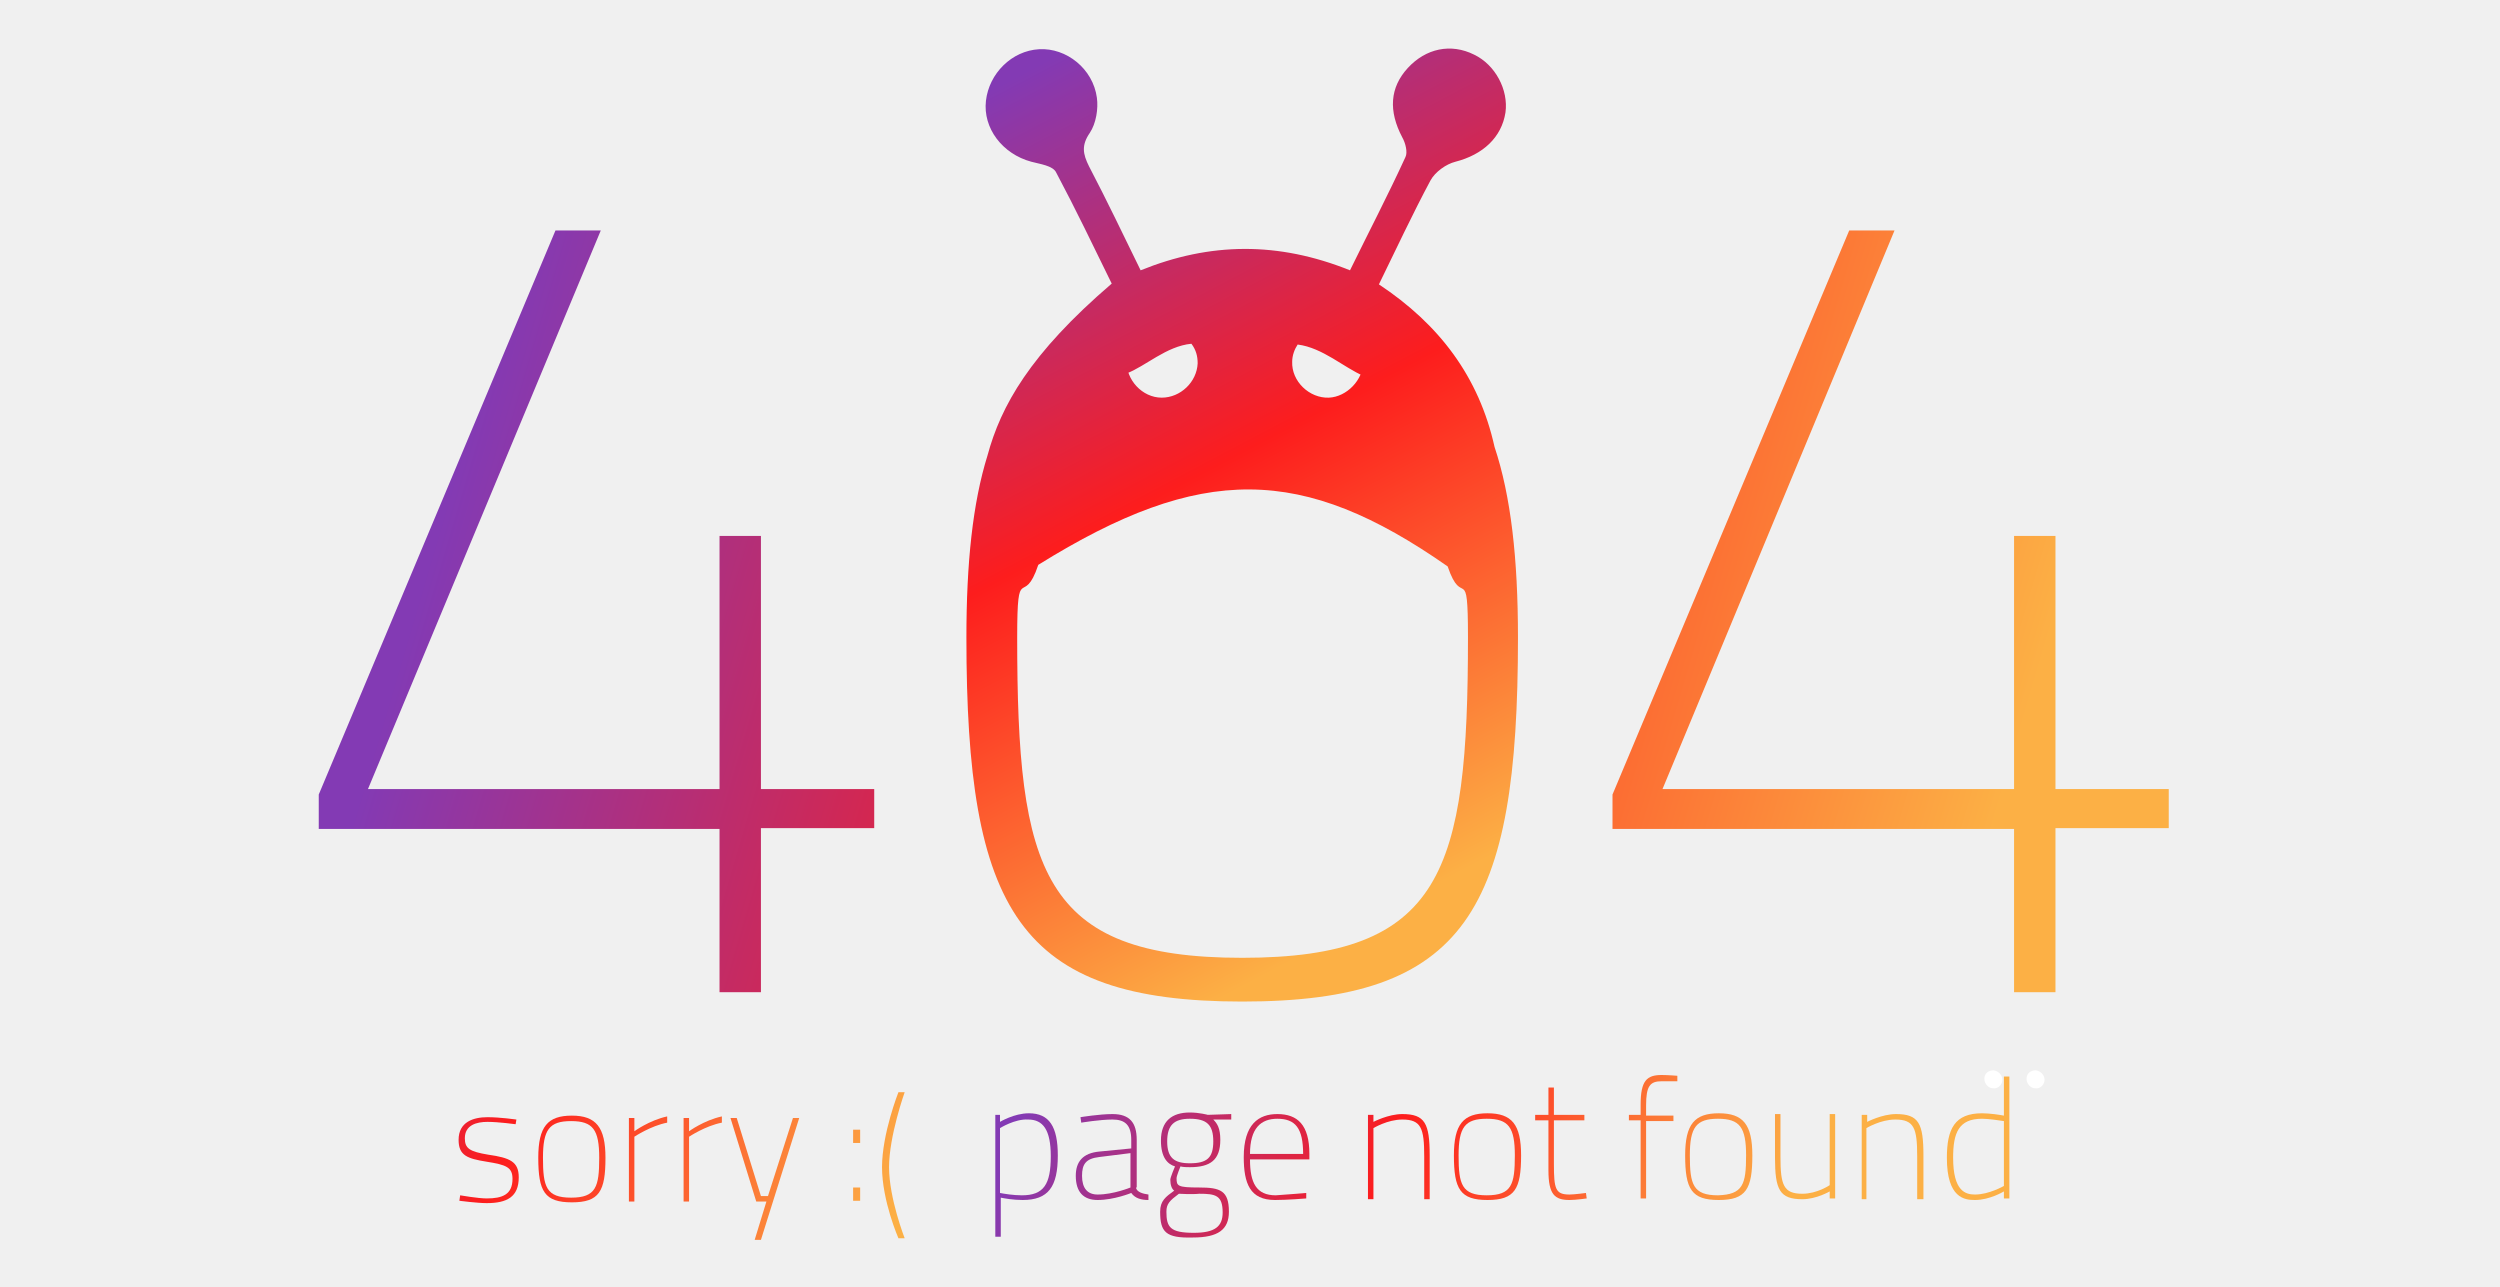
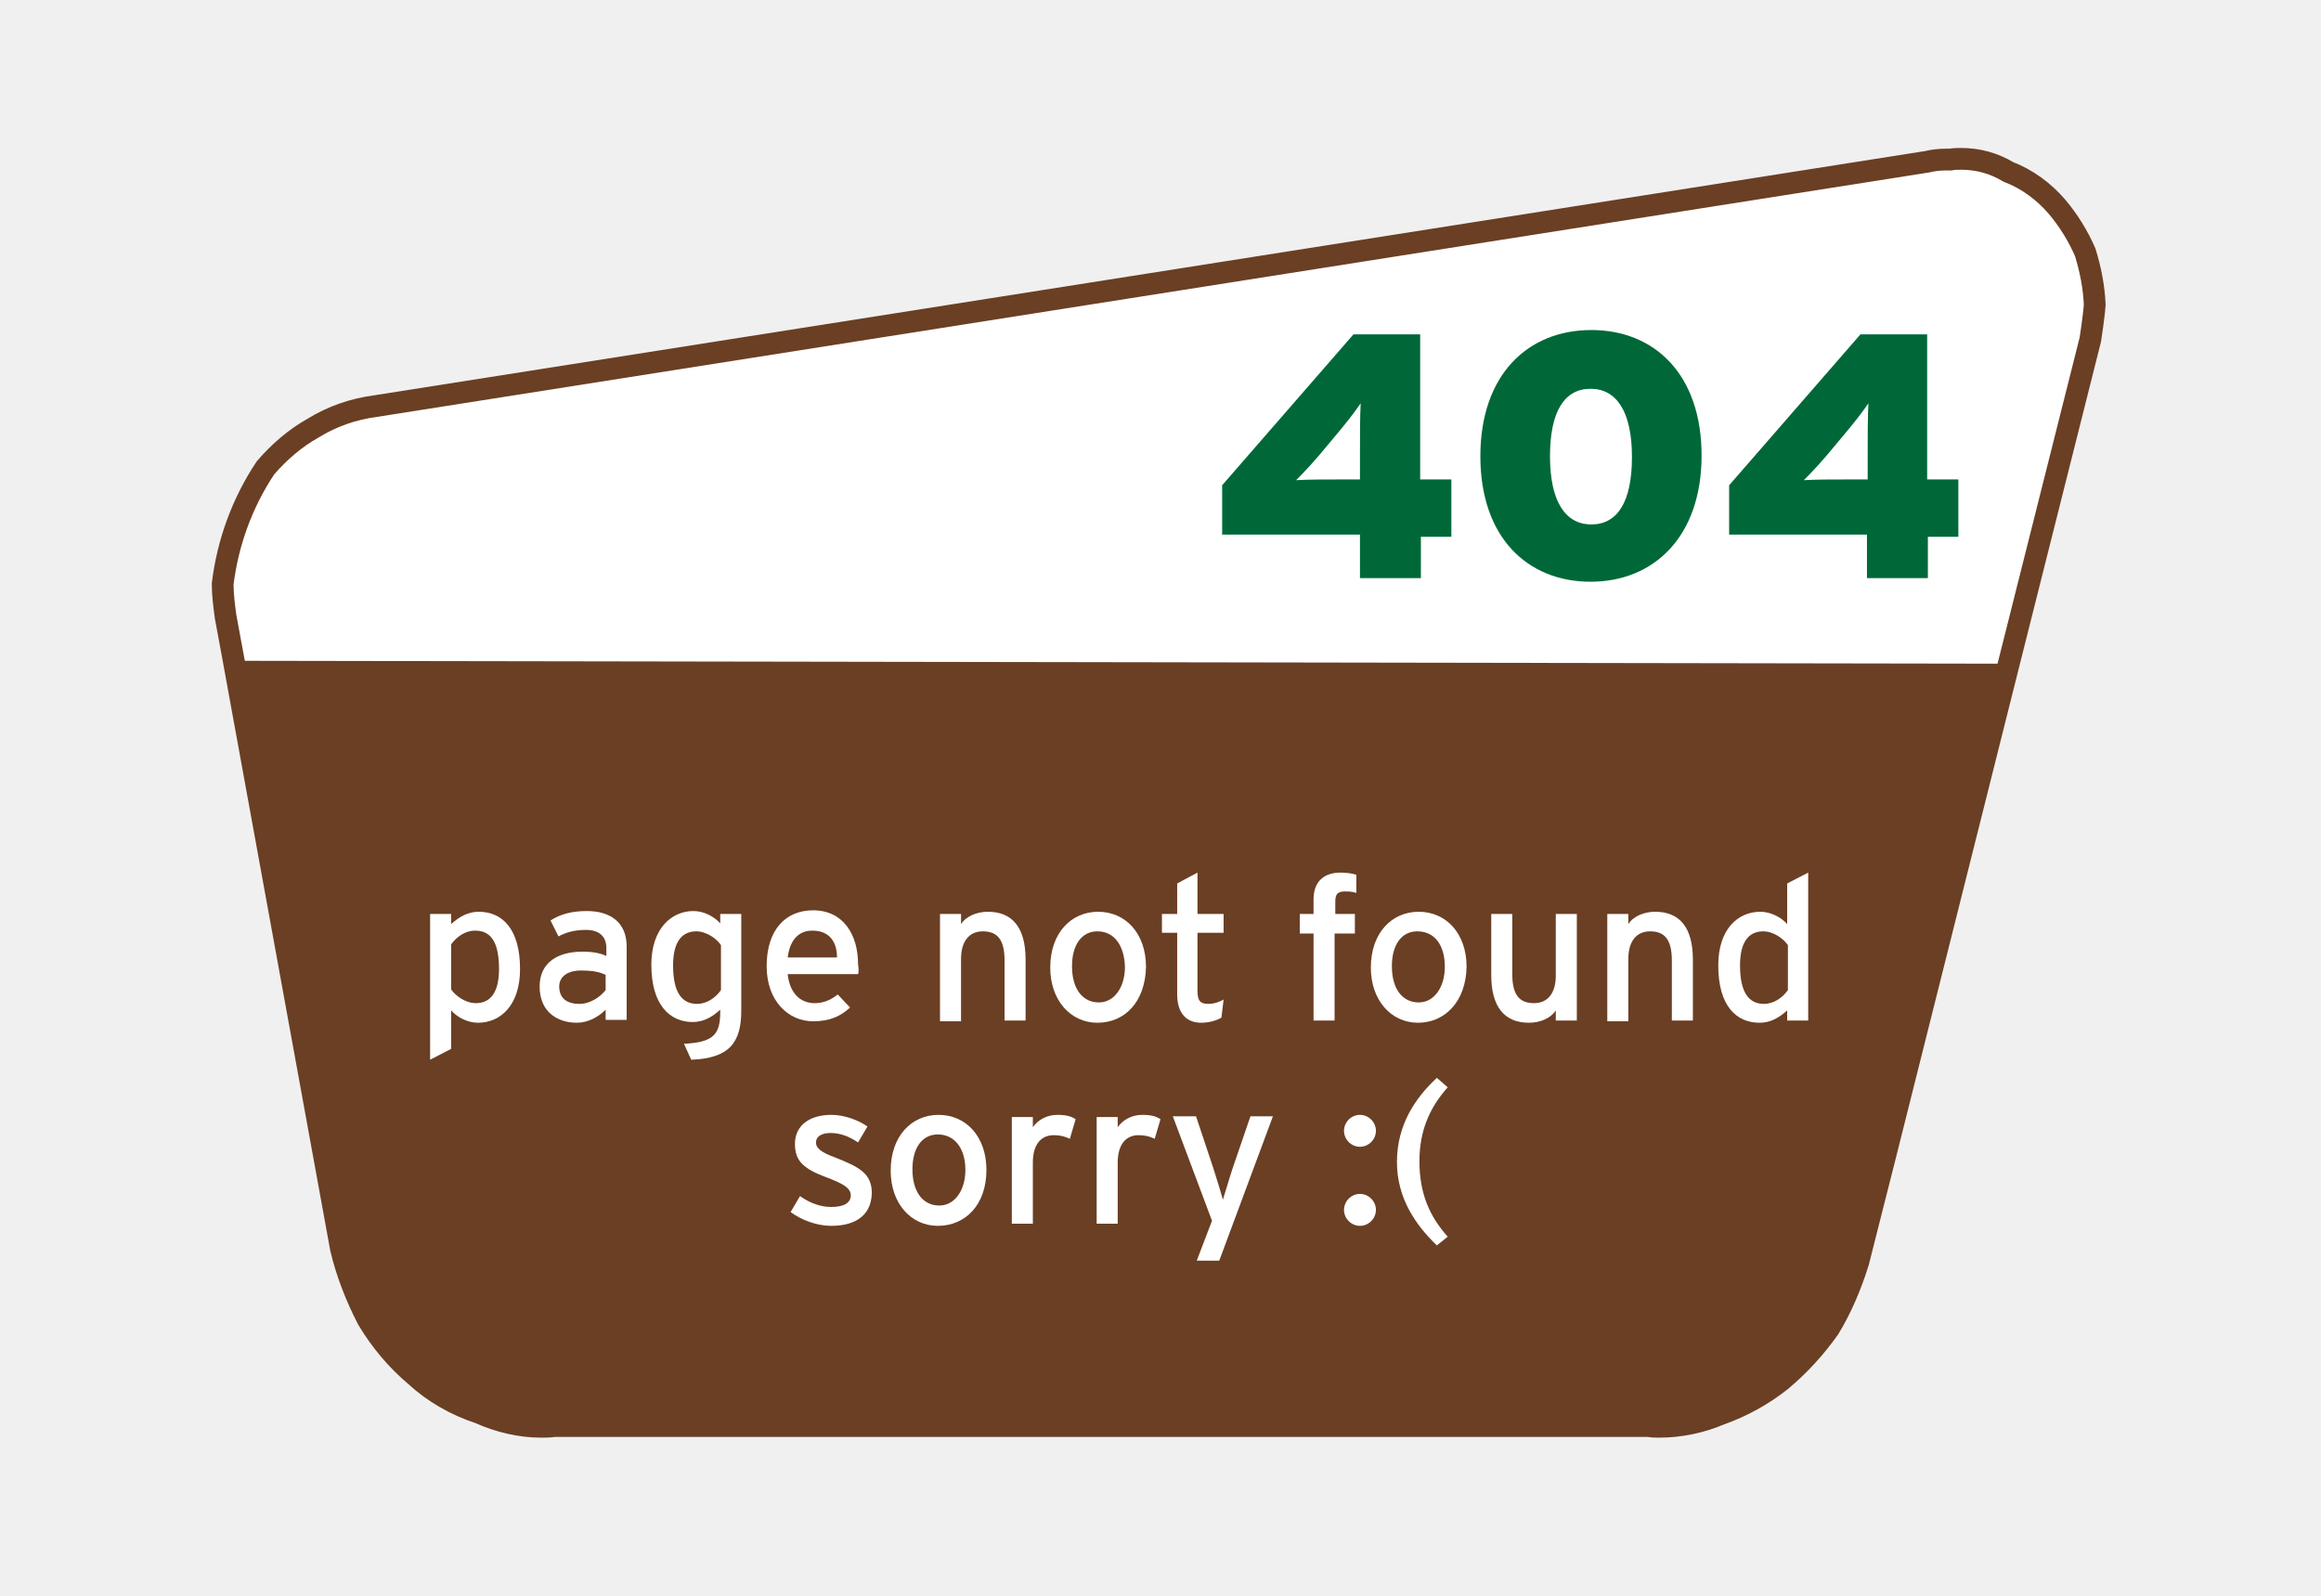
- <svg xmlns="http://www.w3.org/2000/svg" version="1.1" id="Layer_1" x="0px" y="0px" viewBox="0 0 320 164.7" style="enable-background:new 0 0 320 164.7;" xml:space="preserve">
+ <svg xmlns="http://www.w3.org/2000/svg" version="1.1" id="Layer_1" x="0px" y="0px" viewBox="0 0 320 220" style="enable-background:new 0 0 320 220;" xml:space="preserve">
  <style type="text/css">
- 	.st0{fill:#FFFFFF;}
- 	.st1{fill:url(#SVGID_1_);}
- 	.st2{fill:url(#SVGID_2_);}
- 	.st3{fill:url(#SVGID_3_);}
- 	.st4{fill:url(#SVGID_4_);}
- 	.st5{fill:url(#SVGID_5_);}
- 	.st6{fill:url(#SVGID_6_);}
- 	.st7{fill:url(#SVGID_7_);}
- 	.st8{fill:url(#SVGID_8_);}
- 	.st9{fill:url(#SVGID_9_);}
- 	.st10{fill:url(#SVGID_10_);}
- 	.st11{fill:url(#SVGID_11_);}
- 	.st12{fill:url(#SVGID_12_);}
- 	.st13{fill:url(#SVGID_13_);}
- 	.st14{fill:url(#SVGID_14_);}
- 	.st15{fill:url(#SVGID_15_);}
- 	.st16{fill:url(#SVGID_16_);}
- 	.st17{fill:url(#SVGID_17_);}
- 	.st18{fill:url(#SVGID_18_);}
- 	.st19{fill:url(#SVGID_19_);}
- 	.st20{fill:url(#SVGID_20_);}
- 	.st21{fill:url(#SVGID_21_);}
- 	.st22{fill:url(#SVGID_22_);}
+ 	.st0{fill:#FFFFFF;stroke:#6A3F24;stroke-width:3;stroke-miterlimit:10;}
+ 	.st1{fill:#6A3F24;}
+ 	.st2{fill:#FFFFFF;}
+ 	.st3{fill:#006838;}
</style>
-   <path class="st0" d="M256.3,138.2c0-0.6-0.5-1.1-1.1-1.2c-0.7,0-1.2,0.4-1.2,1.1c0,0.6,0.5,1.2,1.1,1.2  C255.8,139.4,256.3,138.8,256.3,138.2z" />
-   <path class="st0" d="M261.7,138.2c0-0.6-0.5-1.1-1.1-1.2c-0.7,0-1.2,0.4-1.2,1.1c0,0.6,0.5,1.2,1.1,1.2  C261.2,139.4,261.7,138.8,261.7,138.2z" />
  <g>
-     <linearGradient id="SVGID_1_" gradientUnits="userSpaceOnUse" x1="131.988" y1="167.903" x2="186.365" y2="64.72" gradientTransform="matrix(1 0 0 -1 0 176.6667)">
-       <stop offset="0" style="stop-color:#833AB4" />
-       <stop offset="0.48" style="stop-color:#FD1D1D" />
-       <stop offset="1" style="stop-color:#FCB045" />
-     </linearGradient>
-     <path class="st1" d="M191.3,57.2c-2-9-7.1-15.7-14.8-20.8c2.2-4.5,4.3-9,6.6-13.3c0.6-1.1,2-2.1,3.2-2.4c3.5-0.9,5.9-3.1,6.4-6.3   c0.4-2.9-1.3-6.1-4-7.4c-3-1.5-6.2-0.8-8.5,1.7s-2.5,5.5-0.7,8.9c0.4,0.7,0.7,1.9,0.4,2.5c-2.2,4.8-4.7,9.6-7.1,14.5   c-9.2-3.7-17.9-3.6-26.8,0c-2.2-4.5-4.3-8.9-6.6-13.3c-0.8-1.6-1-2.7,0.1-4.3c0.8-1.2,1.1-3.1,0.9-4.5c-0.5-3.7-3.9-6.4-7.4-6.2   c-3.5,0.2-6.4,3.1-6.8,6.6s2.1,6.8,5.8,7.8c1.1,0.3,2.8,0.5,3.2,1.4c2.5,4.7,4.8,9.5,7.1,14.2c-10.5,9-14.2,15.7-15.9,22l0,0   c-1.9,6.1-2.7,13.8-2.7,23.3c0,34.9,6.6,46.6,35.3,46.6s35.3-11.6,35.3-46.6C194.3,71.5,193.4,63.5,191.3,57.2z M174.5,46.3   c0,2.3-2.1,4.5-4.4,4.6c-2.5,0.1-4.8-2.1-4.7-4.6c0-0.8,0.3-1.6,0.7-2.2c3.2,0.4,6,3,8.4,4C174.5,48.2,174.5,46.3,174.5,46.3z    M153.3,46.5c-0.1,2.4-2.2,4.4-4.6,4.4c-2.5,0-4.6-2.3-4.5-4.8c0-0.1,0,1.8,0,1.7c2.4-0.9,5.1-3.5,8.3-3.8   C153.1,44.8,153.3,45.6,153.3,46.5z M159,122.6c-25.7,0-28.8-11.1-28.8-41c0-10,0.8-3.6,2.7-9.3c20.9-13,33.8-12.8,52.4,0.2   c1.9,5.6,2.6-0.8,2.6,9.1C187.9,111.5,184.7,122.6,159,122.6z" />
-     <linearGradient id="SVGID_2_" gradientUnits="userSpaceOnUse" x1="55.506" y1="69.724" x2="249.006" y2="126.724">
-       <stop offset="0" style="stop-color:#833AB4" />
-       <stop offset="0.48" style="stop-color:#FD1D1D" />
-       <stop offset="1" style="stop-color:#FCB045" />
-     </linearGradient>
-     <path class="st2" d="M92.1,106.1H40.8v-4.4l30.3-72.2h5.8L47.1,101h45V68.6h5.3V101h14.5v5H97.4v21h-5.3V106.1z" />
-     <linearGradient id="SVGID_3_" gradientUnits="userSpaceOnUse" x1="68.734" y1="24.819" x2="262.233" y2="81.819">
-       <stop offset="0" style="stop-color:#833AB4" />
-       <stop offset="0.48" style="stop-color:#FD1D1D" />
-       <stop offset="1" style="stop-color:#FCB045" />
-     </linearGradient>
-     <path class="st3" d="M257.7,106.1h-51.3v-4.4l30.3-72.2h5.8L212.8,101h45V68.6h5.3V101h14.5v5h-14.5v21h-5.3V106.1z" />
+     <path class="st0" d="M277.1,90.9L260,159l-3.8,15c-1,3.2-2.3,6.3-4,9.1c-1.9,2.7-4.1,5.1-6.6,7.2c-2.5,2-5.4,3.6-8.5,4.7   c-2.6,1.1-5.5,1.7-8.3,1.7c-0.5,0-1,0-1.5-0.1H76.4c-0.6,0.1-1.2,0.1-1.8,0.1c-2.9,0-5.8-0.7-8.5-1.9c-3.3-1.1-6.3-2.8-8.8-5.1h0   c-2.6-2.2-4.8-4.8-6.6-7.8c-1.6-3.1-2.9-6.4-3.7-9.8L32.1,90.4l-1-5.4h0c-0.2-1.5-0.4-3-0.4-4.5v0c0.7-5.7,2.7-11.2,5.9-16   c1.9-2.2,4.1-4.1,6.6-5.5c2.6-1.6,5.5-2.6,8.5-3l214-33.7c0.8-0.2,1.7-0.3,2.6-0.3c0.2,0,0.4,0,0.6,0c0.5-0.1,1-0.1,1.5-0.1   c2.3,0,4.5,0.6,6.5,1.8h0c2.6,1,4.9,2.7,6.7,4.8c1.6,1.9,2.9,4,3.9,6.3c0.7,2.3,1.2,4.7,1.3,7.2c-0.1,1.6-0.6,4.8-0.6,4.8   L277.1,90.9z" />
  </g>
-   <linearGradient id="SVGID_4_" gradientUnits="userSpaceOnUse" x1="128.004" y1="149.774" x2="219.004" y2="181.774">
-     <stop offset="0" style="stop-color:#833AB4" />
-     <stop offset="0.48" style="stop-color:#FD1D1D" />
-     <stop offset="1" style="stop-color:#FCB045" />
-   </linearGradient>
-   <path class="st4" d="M127.3,142.7h0.7v0.9c0,0,1.8-1.1,3.7-1.1c2.6,0,3.7,1.7,3.7,5.4c0,4-1.2,5.7-4.5,5.7c-1.2,0-2.3-0.2-2.8-0.3v5  h-0.7V142.7z M128,144.4v8.3c0.5,0.1,1.7,0.3,2.8,0.3c2.8,0,3.7-1.4,3.7-5c0-3.4-1-4.7-2.9-4.7C129.9,143.2,128,144.4,128,144.4z" />
-   <linearGradient id="SVGID_5_" gradientUnits="userSpaceOnUse" x1="130.018" y1="144.047" x2="221.018" y2="176.047">
-     <stop offset="0" style="stop-color:#833AB4" />
-     <stop offset="0.48" style="stop-color:#FD1D1D" />
-     <stop offset="1" style="stop-color:#FCB045" />
-   </linearGradient>
-   <path class="st5" d="M145.4,152c0.1,0.6,0.9,0.8,1.6,0.9l0,0.7c-0.9,0-1.7-0.2-2.2-0.9c0,0-2.2,0.9-4.3,0.9c-1.8,0-2.8-1-2.8-3.1  c0-1.8,0.9-2.9,3-3.1l4.1-0.4v-1.1c0-1.9-0.8-2.6-2.4-2.6c-1.6,0-4,0.4-4,0.4l-0.1-0.7c0,0,2.4-0.4,4.1-0.4c2.2,0,3.1,1.1,3.1,3.3  V152z M140.7,148.1c-1.7,0.2-2.2,0.9-2.2,2.4c0,1.6,0.7,2.4,2,2.4c2,0,4.2-0.9,4.2-0.9v-4.4L140.7,148.1z" />
-   <linearGradient id="SVGID_6_" gradientUnits="userSpaceOnUse" x1="130.622" y1="142.327" x2="221.622" y2="174.327">
-     <stop offset="0" style="stop-color:#833AB4" />
-     <stop offset="0.48" style="stop-color:#FD1D1D" />
-     <stop offset="1" style="stop-color:#FCB045" />
-   </linearGradient>
-   <path class="st6" d="M148.5,155.1c0-1.4,0.7-1.9,1.8-2.7c-0.3-0.2-0.5-0.7-0.5-1.4c0-0.3,0.6-1.7,0.6-1.7c-1-0.3-1.8-1.2-1.8-3.3  c0-2.5,1.4-3.6,3.7-3.6c1.2,0,2.3,0.3,2.3,0.3l3-0.1v0.7h-2.3c0.5,0.5,0.9,1.1,0.9,2.6c0,2.6-1.3,3.5-3.9,3.5c-0.2,0-0.9,0-1.2-0.1  c0,0-0.5,1.2-0.5,1.5c0,1,0.1,1.2,2.9,1.2c2.7,0,3.8,0.4,3.8,3.1c0,2.3-1.4,3.3-4.6,3.3C149.2,158.5,148.5,157.7,148.5,155.1z   M150.9,152.8c-1.2,0.9-1.6,1.3-1.6,2.3c0,2,0.5,2.7,3.5,2.7c2.7,0,3.7-0.8,3.7-2.6c0-2.2-0.9-2.4-3-2.4  C152.6,152.9,150.9,152.8,150.9,152.8z M155.3,146.1c0-2.1-0.8-2.9-3-2.9c-2,0-2.9,0.8-2.9,2.9s0.9,2.8,2.9,2.8  C154.5,148.9,155.3,148.2,155.3,146.1z" />
-   <linearGradient id="SVGID_7_" gradientUnits="userSpaceOnUse" x1="132.428" y1="137.193" x2="223.428" y2="169.193">
-     <stop offset="0" style="stop-color:#833AB4" />
-     <stop offset="0.48" style="stop-color:#FD1D1D" />
-     <stop offset="1" style="stop-color:#FCB045" />
-   </linearGradient>
-   <path class="st7" d="M167.2,152.7l0,0.7c0,0-2.4,0.2-4,0.2c-3.2,0-4-2.1-4-5.5c0-4.2,1.9-5.5,4.3-5.5c2.6,0,4.1,1.4,4.1,5.1v0.7H160  c0,3,0.8,4.6,3.3,4.6C164.8,152.9,167.2,152.7,167.2,152.7z M166.8,147.7c0-3.3-1-4.5-3.3-4.5c-2.1,0-3.5,1.2-3.5,4.5H166.8z" />
-   <linearGradient id="SVGID_8_" gradientUnits="userSpaceOnUse" x1="134.054" y1="132.568" x2="225.054" y2="164.568">
-     <stop offset="0" style="stop-color:#833AB4" />
-     <stop offset="0.48" style="stop-color:#FD1D1D" />
-     <stop offset="1" style="stop-color:#FCB045" />
-   </linearGradient>
-   <path class="st8" d="M175.1,153.4v-10.7h0.7v0.9c0,0,1.9-1,3.7-1c2.9,0,3.5,1.2,3.5,5.3v5.6h-0.7v-5.5c0-3.6-0.4-4.7-2.8-4.7  c-1.9,0-3.7,1.1-3.7,1.1v9.1H175.1z" />
-   <linearGradient id="SVGID_9_" gradientUnits="userSpaceOnUse" x1="135.386" y1="128.781" x2="226.386" y2="160.781">
-     <stop offset="0" style="stop-color:#833AB4" />
-     <stop offset="0.48" style="stop-color:#FD1D1D" />
-     <stop offset="1" style="stop-color:#FCB045" />
-   </linearGradient>
-   <path class="st9" d="M194.7,147.9c0,4.3-0.8,5.7-4.3,5.7c-3.5,0-4.3-1.4-4.3-5.7c0-4,1.2-5.4,4.3-5.4S194.7,143.9,194.7,147.9z   M193.9,147.9c0-3.6-0.8-4.7-3.6-4.7s-3.6,1.1-3.6,4.7c0,3.7,0.4,5.1,3.6,5.1S193.9,151.6,193.9,147.9z" />
-   <linearGradient id="SVGID_10_" gradientUnits="userSpaceOnUse" x1="136.912" y1="124.44" x2="227.912" y2="156.44">
-     <stop offset="0" style="stop-color:#833AB4" />
-     <stop offset="0.48" style="stop-color:#FD1D1D" />
-     <stop offset="1" style="stop-color:#FCB045" />
-   </linearGradient>
-   <path class="st10" d="M198.9,143.4v5.6c0,3.2,0.2,3.9,2,3.9c0.6,0,2.1-0.2,2.1-0.2l0.1,0.7c0,0-1.4,0.2-2.2,0.2  c-1.9,0-2.7-0.7-2.7-3.8v-6.4h-1.7v-0.7h1.7v-3.5h0.7v3.5h3.9v0.7H198.9z" />
-   <linearGradient id="SVGID_11_" gradientUnits="userSpaceOnUse" x1="138.601" y1="119.638" x2="229.601" y2="151.638">
-     <stop offset="0" style="stop-color:#833AB4" />
-     <stop offset="0.48" style="stop-color:#FD1D1D" />
-     <stop offset="1" style="stop-color:#FCB045" />
-   </linearGradient>
-   <path class="st11" d="M210.7,153.4H210v-10h-1.5v-0.7h1.5v-1.3c0-3.1,0.8-3.8,2.7-3.8c0.8,0,2,0.1,2,0.1v0.7c0,0-1.4,0-2,0  c-1.5,0-2,0.6-2,3.1v1.3h3.5v0.7h-3.5V153.4z" />
-   <linearGradient id="SVGID_12_" gradientUnits="userSpaceOnUse" x1="138.644" y1="119.517" x2="229.644" y2="151.517">
-     <stop offset="0" style="stop-color:#833AB4" />
-     <stop offset="0.48" style="stop-color:#FD1D1D" />
-     <stop offset="1" style="stop-color:#FCB045" />
-   </linearGradient>
-   <path class="st12" d="M224.3,147.9c0,4.3-0.8,5.7-4.3,5.7c-3.5,0-4.3-1.4-4.3-5.7c0-4,1.2-5.4,4.3-5.4  C223.1,142.5,224.3,143.9,224.3,147.9z M223.5,147.9c0-3.6-0.8-4.7-3.6-4.7s-3.6,1.1-3.6,4.7c0,3.7,0.4,5.1,3.6,5.1  C223.1,152.9,223.5,151.6,223.5,147.9z" />
-   <linearGradient id="SVGID_13_" gradientUnits="userSpaceOnUse" x1="139.976" y1="115.729" x2="230.976" y2="147.729">
-     <stop offset="0" style="stop-color:#833AB4" />
-     <stop offset="0.48" style="stop-color:#FD1D1D" />
-     <stop offset="1" style="stop-color:#FCB045" />
-   </linearGradient>
-   <path class="st13" d="M234.9,142.7v10.7h-0.7v-0.9c0,0-1.7,1-3.5,1c-2.9,0-3.5-1.2-3.5-5.3v-5.6h0.7v5.5c0,3.6,0.4,4.7,2.8,4.7  c1.9,0,3.5-1.1,3.5-1.1v-9.1H234.9z" />
-   <linearGradient id="SVGID_14_" gradientUnits="userSpaceOnUse" x1="141.008" y1="112.794" x2="232.008" y2="144.794">
-     <stop offset="0" style="stop-color:#833AB4" />
-     <stop offset="0.48" style="stop-color:#FD1D1D" />
-     <stop offset="1" style="stop-color:#FCB045" />
-   </linearGradient>
-   <path class="st14" d="M238.3,153.4v-10.7h0.7v0.9c0,0,1.9-1,3.7-1c2.9,0,3.5,1.2,3.5,5.3v5.6h-0.8v-5.5c0-3.6-0.4-4.7-2.8-4.7  c-1.9,0-3.7,1.1-3.7,1.1v9.1H238.3z" />
-   <linearGradient id="SVGID_15_" gradientUnits="userSpaceOnUse" x1="143.201" y1="106.557" x2="234.201" y2="138.557">
-     <stop offset="0" style="stop-color:#833AB4" />
-     <stop offset="0.48" style="stop-color:#FD1D1D" />
-     <stop offset="1" style="stop-color:#FCB045" />
-   </linearGradient>
-   <path class="st15" d="M257.2,153.4h-0.7v-0.9c0,0-1.8,1.1-3.7,1.1c-1.3,0-3.6-0.2-3.6-5.4c0-3.7,1-5.7,4.5-5.7c1,0,2.3,0.2,2.8,0.3  v-5h0.7V153.4z M256.5,151.8v-8.3c-0.6-0.1-2-0.3-2.8-0.3c-3,0-3.7,1.8-3.7,5c0,4.3,1.6,4.7,2.8,4.7  C254.6,152.9,256.5,151.8,256.5,151.8z" />
-   <linearGradient id="SVGID_16_" gradientUnits="userSpaceOnUse" x1="19.759" y1="133.406" x2="110.758" y2="165.406">
-     <stop offset="0" style="stop-color:#833AB4" />
-     <stop offset="0.48" style="stop-color:#FD1D1D" />
-     <stop offset="1" style="stop-color:#FCB045" />
-   </linearGradient>
-   <path class="st16" d="M66,143.9c0,0-2.2-0.3-3.6-0.3c-1.4,0-2.9,0.4-2.9,2.1c0,1.3,0.6,1.7,3,2.1c2.8,0.4,3.9,0.9,3.9,2.9  c0,2.5-1.5,3.3-4.1,3.3c-1.2,0-3.5-0.3-3.5-0.3l0.1-0.7c0,0,2.3,0.4,3.4,0.4c2,0,3.3-0.5,3.3-2.5c0-1.5-0.8-1.8-3.3-2.2  c-2.5-0.4-3.6-0.8-3.6-2.8c0-2.3,1.9-2.9,3.7-2.9c1.6,0,3.7,0.3,3.7,0.3L66,143.9z" />
-   <linearGradient id="SVGID_17_" gradientUnits="userSpaceOnUse" x1="20.923" y1="130.094" x2="111.923" y2="162.094">
-     <stop offset="0" style="stop-color:#833AB4" />
-     <stop offset="0.48" style="stop-color:#FD1D1D" />
-     <stop offset="1" style="stop-color:#FCB045" />
-   </linearGradient>
-   <path class="st17" d="M77.5,148.2c0,4.3-0.8,5.7-4.3,5.7s-4.3-1.4-4.3-5.7c0-4,1.2-5.4,4.3-5.4S77.5,144.3,77.5,148.2z M76.7,148.2  c0-3.6-0.8-4.7-3.6-4.7s-3.6,1.1-3.6,4.7c0,3.7,0.4,5.1,3.6,5.1S76.7,151.9,76.7,148.2z" />
-   <linearGradient id="SVGID_18_" gradientUnits="userSpaceOnUse" x1="22.043" y1="126.909" x2="113.043" y2="158.909">
-     <stop offset="0" style="stop-color:#833AB4" />
-     <stop offset="0.48" style="stop-color:#FD1D1D" />
-     <stop offset="1" style="stop-color:#FCB045" />
-   </linearGradient>
-   <path class="st18" d="M80.5,143.1h0.7v1.7c0,0,1.9-1.4,4.2-1.9v0.8c-2.1,0.4-4.2,1.8-4.2,1.8v8.3h-0.7V143.1z" />
-   <linearGradient id="SVGID_19_" gradientUnits="userSpaceOnUse" x1="22.816" y1="124.712" x2="113.816" y2="156.712">
-     <stop offset="0" style="stop-color:#833AB4" />
-     <stop offset="0.48" style="stop-color:#FD1D1D" />
-     <stop offset="1" style="stop-color:#FCB045" />
-   </linearGradient>
-   <path class="st19" d="M87.5,143.1h0.7v1.7c0,0,1.9-1.4,4.2-1.9v0.8c-2.1,0.4-4.2,1.8-4.2,1.8v8.3h-0.7V143.1z" />
-   <linearGradient id="SVGID_20_" gradientUnits="userSpaceOnUse" x1="23.049" y1="124.048" x2="114.049" y2="156.048">
-     <stop offset="0" style="stop-color:#833AB4" />
-     <stop offset="0.48" style="stop-color:#FD1D1D" />
-     <stop offset="1" style="stop-color:#FCB045" />
-   </linearGradient>
-   <path class="st20" d="M94.3,143.1l3.1,10h0.9l3.2-10h0.8l-4.9,15.6h-0.8l1.5-4.9h-1.3l-3.3-10.7H94.3z" />
-   <linearGradient id="SVGID_21_" gradientUnits="userSpaceOnUse" x1="24.691" y1="119.303" x2="115.691" y2="151.303">
-     <stop offset="0" style="stop-color:#833AB4" />
-     <stop offset="0.48" style="stop-color:#FD1D1D" />
-     <stop offset="1" style="stop-color:#FCB045" />
-   </linearGradient>
-   <path class="st21" d="M109.2,144.6h0.9v1.7h-0.9V144.6z M109.2,152h0.9v1.7h-0.9V152z" />
-   <linearGradient id="SVGID_22_" gradientUnits="userSpaceOnUse" x1="25.999" y1="117.735" x2="116.999" y2="149.735">
-     <stop offset="0" style="stop-color:#833AB4" />
-     <stop offset="0.48" style="stop-color:#FD1D1D" />
-     <stop offset="1" style="stop-color:#FCB045" />
-   </linearGradient>
-   <path class="st22" d="M115.8,139.8c0,0-2,5.6-2,9.6c0,4,2,9.1,2,9.1H115c0,0-2.1-4.8-2.1-9.1c0-4.3,2.1-9.6,2.1-9.6H115.8z" />
+   <path class="st1" d="M277.1,91.5l-245-0.4L47,172.8c0.8,3.4,2,6.7,3.7,9.8c1.8,2.9,4,5.5,6.6,7.8h0c2.5,2.3,5.5,4,8.8,5.1  c2.7,1.3,5.6,1.9,8.5,1.9c0.6,0,1.2,0,1.8-0.1h150.9c0.5,0,1,0.1,1.5,0.1c2.9,0,5.7-0.6,8.3-1.7c3.1-1,6-2.6,8.5-4.7  c2.5-2.1,4.7-4.5,6.6-7.2c1.7-2.9,3-6,4-9.1l3.8-15L277.1,91.5" />
+   <line class="st2" x1="-139.9" y1="170.3" x2="-139.9" y2="170.3" />
+   <g>
+     <path class="st2" d="M65.9,141c-1.5,0-2.9-0.8-3.7-1.7v5.3l-2.9,1.5V126h2.9v1.4c1.1-1,2.3-1.7,3.8-1.7c3.2,0,5.7,2.3,5.7,7.9   C71.7,138.6,69,141,65.9,141z M65.5,128.3c-1.4,0-2.6,0.9-3.3,1.9v6.2c0.6,0.9,2,1.9,3.4,1.9c2.1,0,3.2-1.6,3.2-4.7   C68.8,129.9,67.7,128.3,65.5,128.3z" />
+     <path class="st2" d="M83.5,140.7v-1.5c-1,1-2.4,1.8-4,1.8c-2.4,0-5.1-1.3-5.1-5c0-3.3,2.5-4.8,5.9-4.8c1.4,0,2.5,0.2,3.3,0.6v-1.1   c0-1.6-1-2.5-2.8-2.5c-1.5,0-2.7,0.3-3.8,0.9l-1.1-2.2c1.4-0.9,3-1.3,5-1.3c3.3,0,5.5,1.6,5.5,4.9v10.1H83.5z M83.5,134.4   c-0.8-0.4-1.8-0.6-3.4-0.6c-1.8,0-3,0.8-3,2.2c0,1.5,0.9,2.4,2.8,2.4c1.5,0,2.9-1,3.6-1.9V134.4z" />
+     <path class="st2" d="M95.3,146.1l-1-2.2c4.1-0.2,5-1.3,5-4.4v-0.3c-1.1,1-2.3,1.7-3.8,1.7c-3.1,0-5.7-2.3-5.7-7.9   c0-5,2.8-7.4,5.8-7.4c1.5,0,2.9,0.8,3.7,1.7V126h2.9v13.3C102.2,143.7,100.6,145.9,95.3,146.1z M99.4,130.3c-0.6-0.9-2-1.9-3.4-1.9   c-2.1,0-3.2,1.6-3.2,4.7c0,3.7,1.2,5.3,3.3,5.3c1.4,0,2.6-0.9,3.3-1.9V130.3z" />
+     <path class="st2" d="M118.3,134.3h-9.7c0.3,2.8,1.9,4,3.7,4c1.2,0,2.2-0.4,3.2-1.2l1.7,1.8c-1.3,1.2-2.8,1.9-5.1,1.9   c-3.4,0-6.4-2.8-6.4-7.6c0-5,2.6-7.7,6.4-7.7c4.2,0,6.2,3.4,6.2,7.4C118.4,133.6,118.4,134,118.3,134.3z M112,128.3   c-1.9,0-3.1,1.3-3.4,3.7h6.8C115.4,129.9,114.4,128.3,112,128.3z" />
+     <path class="st2" d="M138.5,140.7v-8.3c0-3-1.1-4-3-4c-1.9,0-3,1.4-3,3.8v8.6h-2.9V126h2.9v1.4c0.7-1.1,2.2-1.7,3.7-1.7   c3.4,0,5.2,2.2,5.2,6.6v8.4H138.5z" />
+     <path class="st2" d="M151.3,141c-3.7,0-6.5-3.1-6.5-7.6c0-4.8,2.9-7.7,6.6-7.7c3.8,0,6.6,3,6.6,7.6   C157.9,138.1,155.1,141,151.3,141z M151.3,128.4c-2.2,0-3.5,1.9-3.5,4.8c0,3.2,1.5,5,3.7,5s3.6-2.2,3.6-4.9   C155,130.3,153.6,128.4,151.3,128.4z" />
+     <path class="st2" d="M168.4,140.3c-0.7,0.4-1.7,0.7-2.8,0.7c-2,0-3.3-1.3-3.3-3.9v-8.5h-2.1V126h2.1v-4.2l2.8-1.5v5.7h3.6v2.6h-3.6   v8c0,1.4,0.4,1.8,1.5,1.8c0.8,0,1.6-0.3,2.1-0.6L168.4,140.3z" />
+     <path class="st2" d="M185.4,122.9c-1,0-1.3,0.4-1.3,1.4v1.7h2.7v2.7H184v12h-2.9v-12h-1.9V126h1.9V124c0-2.7,1.7-3.7,3.7-3.7   c0.8,0,1.6,0.1,2.2,0.3v2.5C186.4,122.9,185.9,122.9,185.4,122.9z" />
+     <path class="st2" d="M195.5,141c-3.7,0-6.5-3.1-6.5-7.6c0-4.8,2.9-7.7,6.6-7.7c3.8,0,6.6,3,6.6,7.6   C202.1,138.1,199.2,141,195.5,141z M195.4,128.4c-2.2,0-3.5,1.9-3.5,4.8c0,3.2,1.5,5,3.7,5c2.2,0,3.6-2.2,3.6-4.9   C199.2,130.3,197.8,128.4,195.4,128.4z" />
+     <path class="st2" d="M214.5,140.7v-1.4c-0.7,1.1-2.2,1.7-3.7,1.7c-3.4,0-5.2-2.2-5.2-6.6V126h2.9v8.3c0,3,1.1,4,3,4   c1.9,0,3-1.4,3-3.8V126h2.9v14.7H214.5z" />
+     <path class="st2" d="M230.5,140.7v-8.3c0-3-1.1-4-3-4c-1.9,0-3,1.4-3,3.8v8.6h-2.9V126h2.9v1.4c0.7-1.1,2.2-1.7,3.7-1.7   c3.4,0,5.2,2.2,5.2,6.6v8.4H230.5z" />
+     <path class="st2" d="M246.4,140.7v-1.4c-1.1,1-2.3,1.7-3.8,1.7c-3.2,0-5.7-2.3-5.7-7.9c0-5,2.7-7.4,5.8-7.4c1.5,0,2.9,0.8,3.7,1.7   v-5.6l2.9-1.5v20.4H246.4z M246.5,130.3c-0.6-0.9-2-1.9-3.4-1.9c-2.1,0-3.2,1.6-3.2,4.7c0,3.7,1.2,5.3,3.3,5.3   c1.4,0,2.6-0.9,3.3-1.9V130.3z" />
+     <path class="st2" d="M114.6,169c-2,0-4.1-0.8-5.6-1.9l1.3-2.2c1.4,1,2.9,1.5,4.3,1.5c1.8,0,2.7-0.6,2.7-1.6c0-1.1-1.3-1.7-3.4-2.5   c-3.2-1.2-4.3-2.3-4.3-4.6c0-2.6,2.1-4,5-4c1.8,0,3.7,0.7,5,1.6l-1.3,2.2c-1.2-0.8-2.4-1.3-3.8-1.3s-2,0.6-2,1.3   c0,0.7,0.5,1.3,2.7,2.1c3.3,1.3,5,2.2,5,4.9C120.1,167.9,117.5,169,114.6,169z" />
+     <path class="st2" d="M129.3,169c-3.7,0-6.5-3.1-6.5-7.6c0-4.8,2.9-7.7,6.6-7.7c3.8,0,6.6,3,6.6,7.6C136,166.1,133.1,169,129.3,169z    M129.3,156.4c-2.2,0-3.5,1.9-3.5,4.8c0,3.2,1.5,5,3.7,5c2.2,0,3.6-2.2,3.6-4.9C133.1,158.3,131.6,156.4,129.3,156.4z" />
+     <path class="st2" d="M147.5,157c-0.6-0.3-1.3-0.5-2.2-0.5c-1.8,0-2.9,1.3-2.9,3.8v8.4h-2.9V154h2.9v1.4c0.7-1,1.9-1.7,3.4-1.7   c1.2,0,1.9,0.2,2.5,0.6L147.5,157z" />
+     <path class="st2" d="M159.2,157c-0.6-0.3-1.3-0.5-2.2-0.5c-1.8,0-2.9,1.3-2.9,3.8v8.4h-2.9V154h2.9v1.4c0.7-1,1.9-1.7,3.4-1.7   c1.2,0,1.9,0.2,2.5,0.6L159.2,157z" />
+     <path class="st2" d="M168.1,173.8H165l2.1-5.5l-5.4-14.4h3.2l2.4,7.2c0.4,1.3,1.1,3.5,1.3,4.3c0.3-0.9,0.9-3,1.3-4.2l2.5-7.3h3.1   L168.1,173.8z" />
+     <path class="st2" d="M187.5,158.1c-1.2,0-2.2-1-2.2-2.2s1-2.2,2.2-2.2s2.2,1,2.2,2.2S188.7,158.1,187.5,158.1z M187.5,169   c-1.2,0-2.2-1-2.2-2.2s1-2.2,2.2-2.2s2.2,1,2.2,2.2S188.7,169,187.5,169z" />
+     <path class="st2" d="M198.1,171.7c-2.8-2.7-5.5-6.4-5.5-11.5c0-5.2,2.6-8.9,5.5-11.6l1.5,1.3c-2.5,2.8-3.9,6-3.9,10.2   c0,4.6,1.5,7.7,3.9,10.4L198.1,171.7z" />
+   </g>
+   <g>
+     <path class="st3" d="M195.9,73.9v5.8h-8.4v-6h-19v-6.8l18.1-20.8h9.2v20h4.3v7.9H195.9z M183.6,60.7l-0.5,0.6   c-1.8,2.2-3.2,3.7-4.4,4.9c1.7-0.1,4-0.1,6.3-0.1h2.5v-3.3c0-2,0-5.7,0.1-7.2C186.7,56.9,185.8,58.1,183.6,60.7z" />
+     <path class="st3" d="M219.3,80.2c-8.7,0-15.2-6.1-15.2-17.3c0-11.2,6.5-17.4,15.3-17.4c8.7,0,15.2,6.1,15.2,17.3   C234.6,74,228,80.2,219.3,80.2z M219.3,53.6c-3.6,0-5.6,3.1-5.6,9.3s2.1,9.4,5.7,9.4c3.6,0,5.6-3.1,5.6-9.3S222.9,53.6,219.3,53.6z   " />
+     <path class="st3" d="M265.8,73.9v5.8h-8.4v-6h-19v-6.8l18.1-20.8h9.2v20h4.3v7.9H265.8z M253.6,60.7l-0.5,0.6   c-1.8,2.2-3.2,3.7-4.4,4.9c1.7-0.1,4-0.1,6.3-0.1h2.5v-3.3c0-2,0-5.7,0.1-7.2C256.7,56.9,255.8,58.1,253.6,60.7z" />
+   </g>
</svg>
